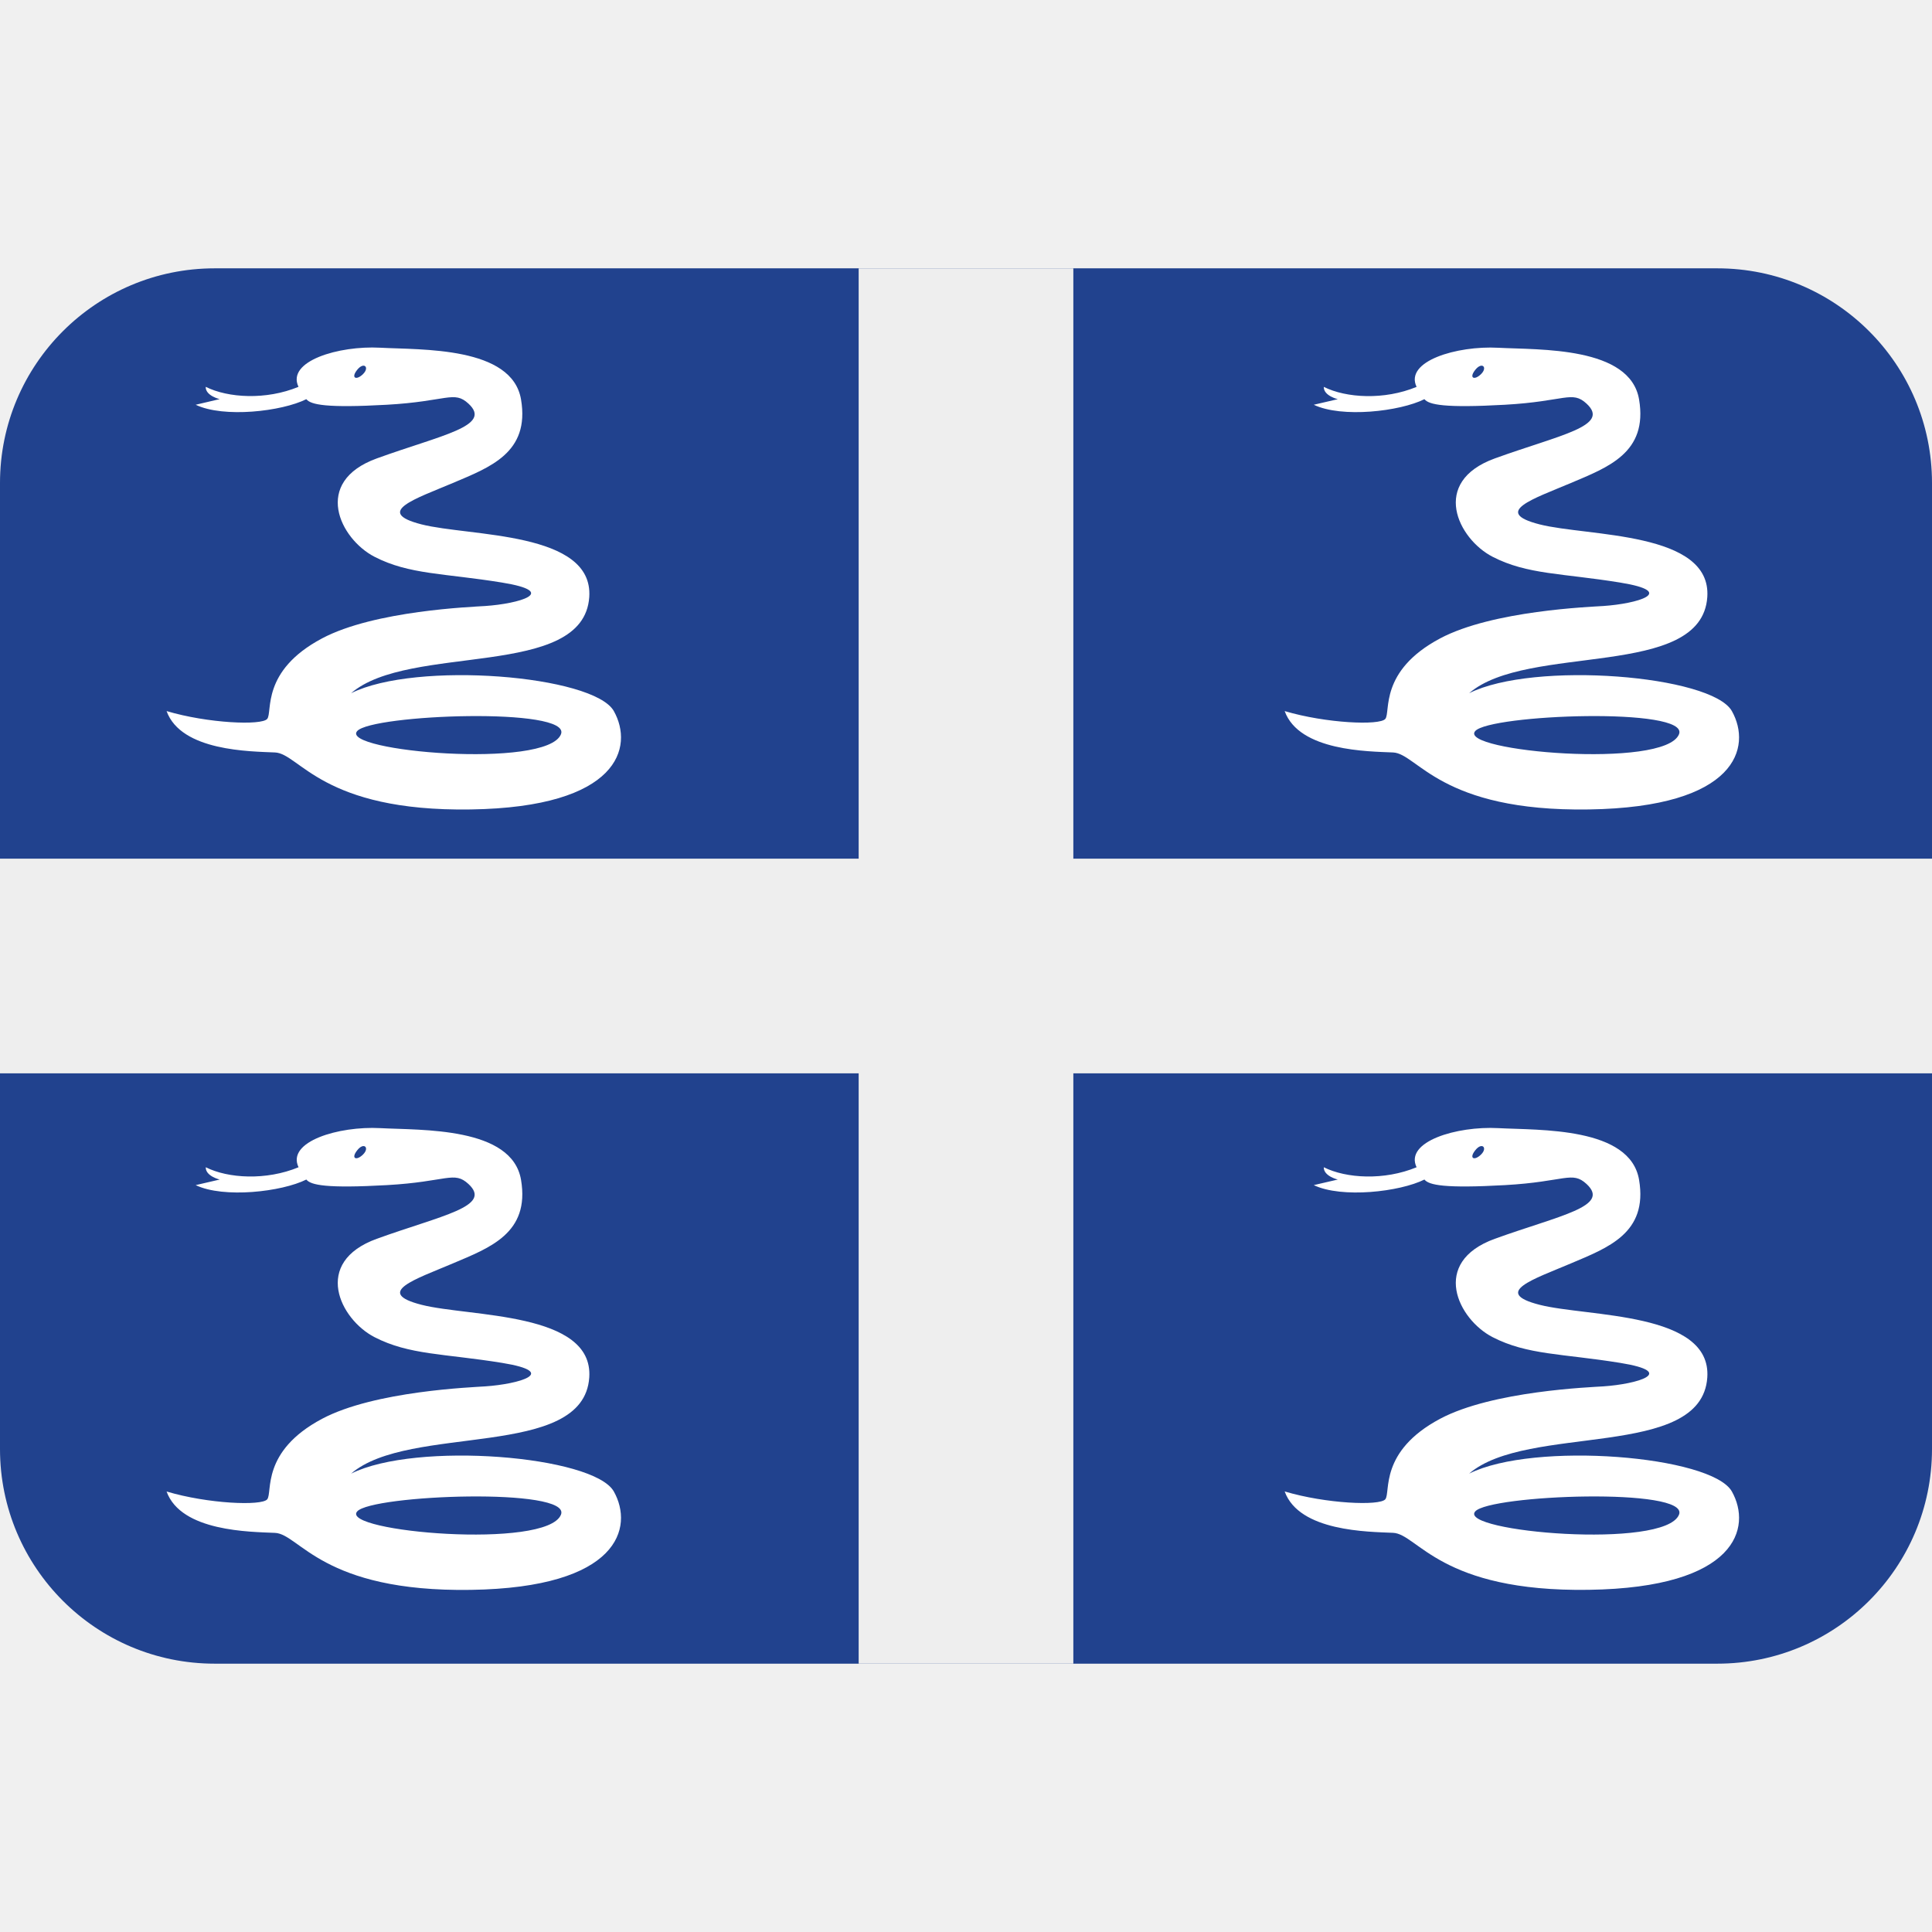
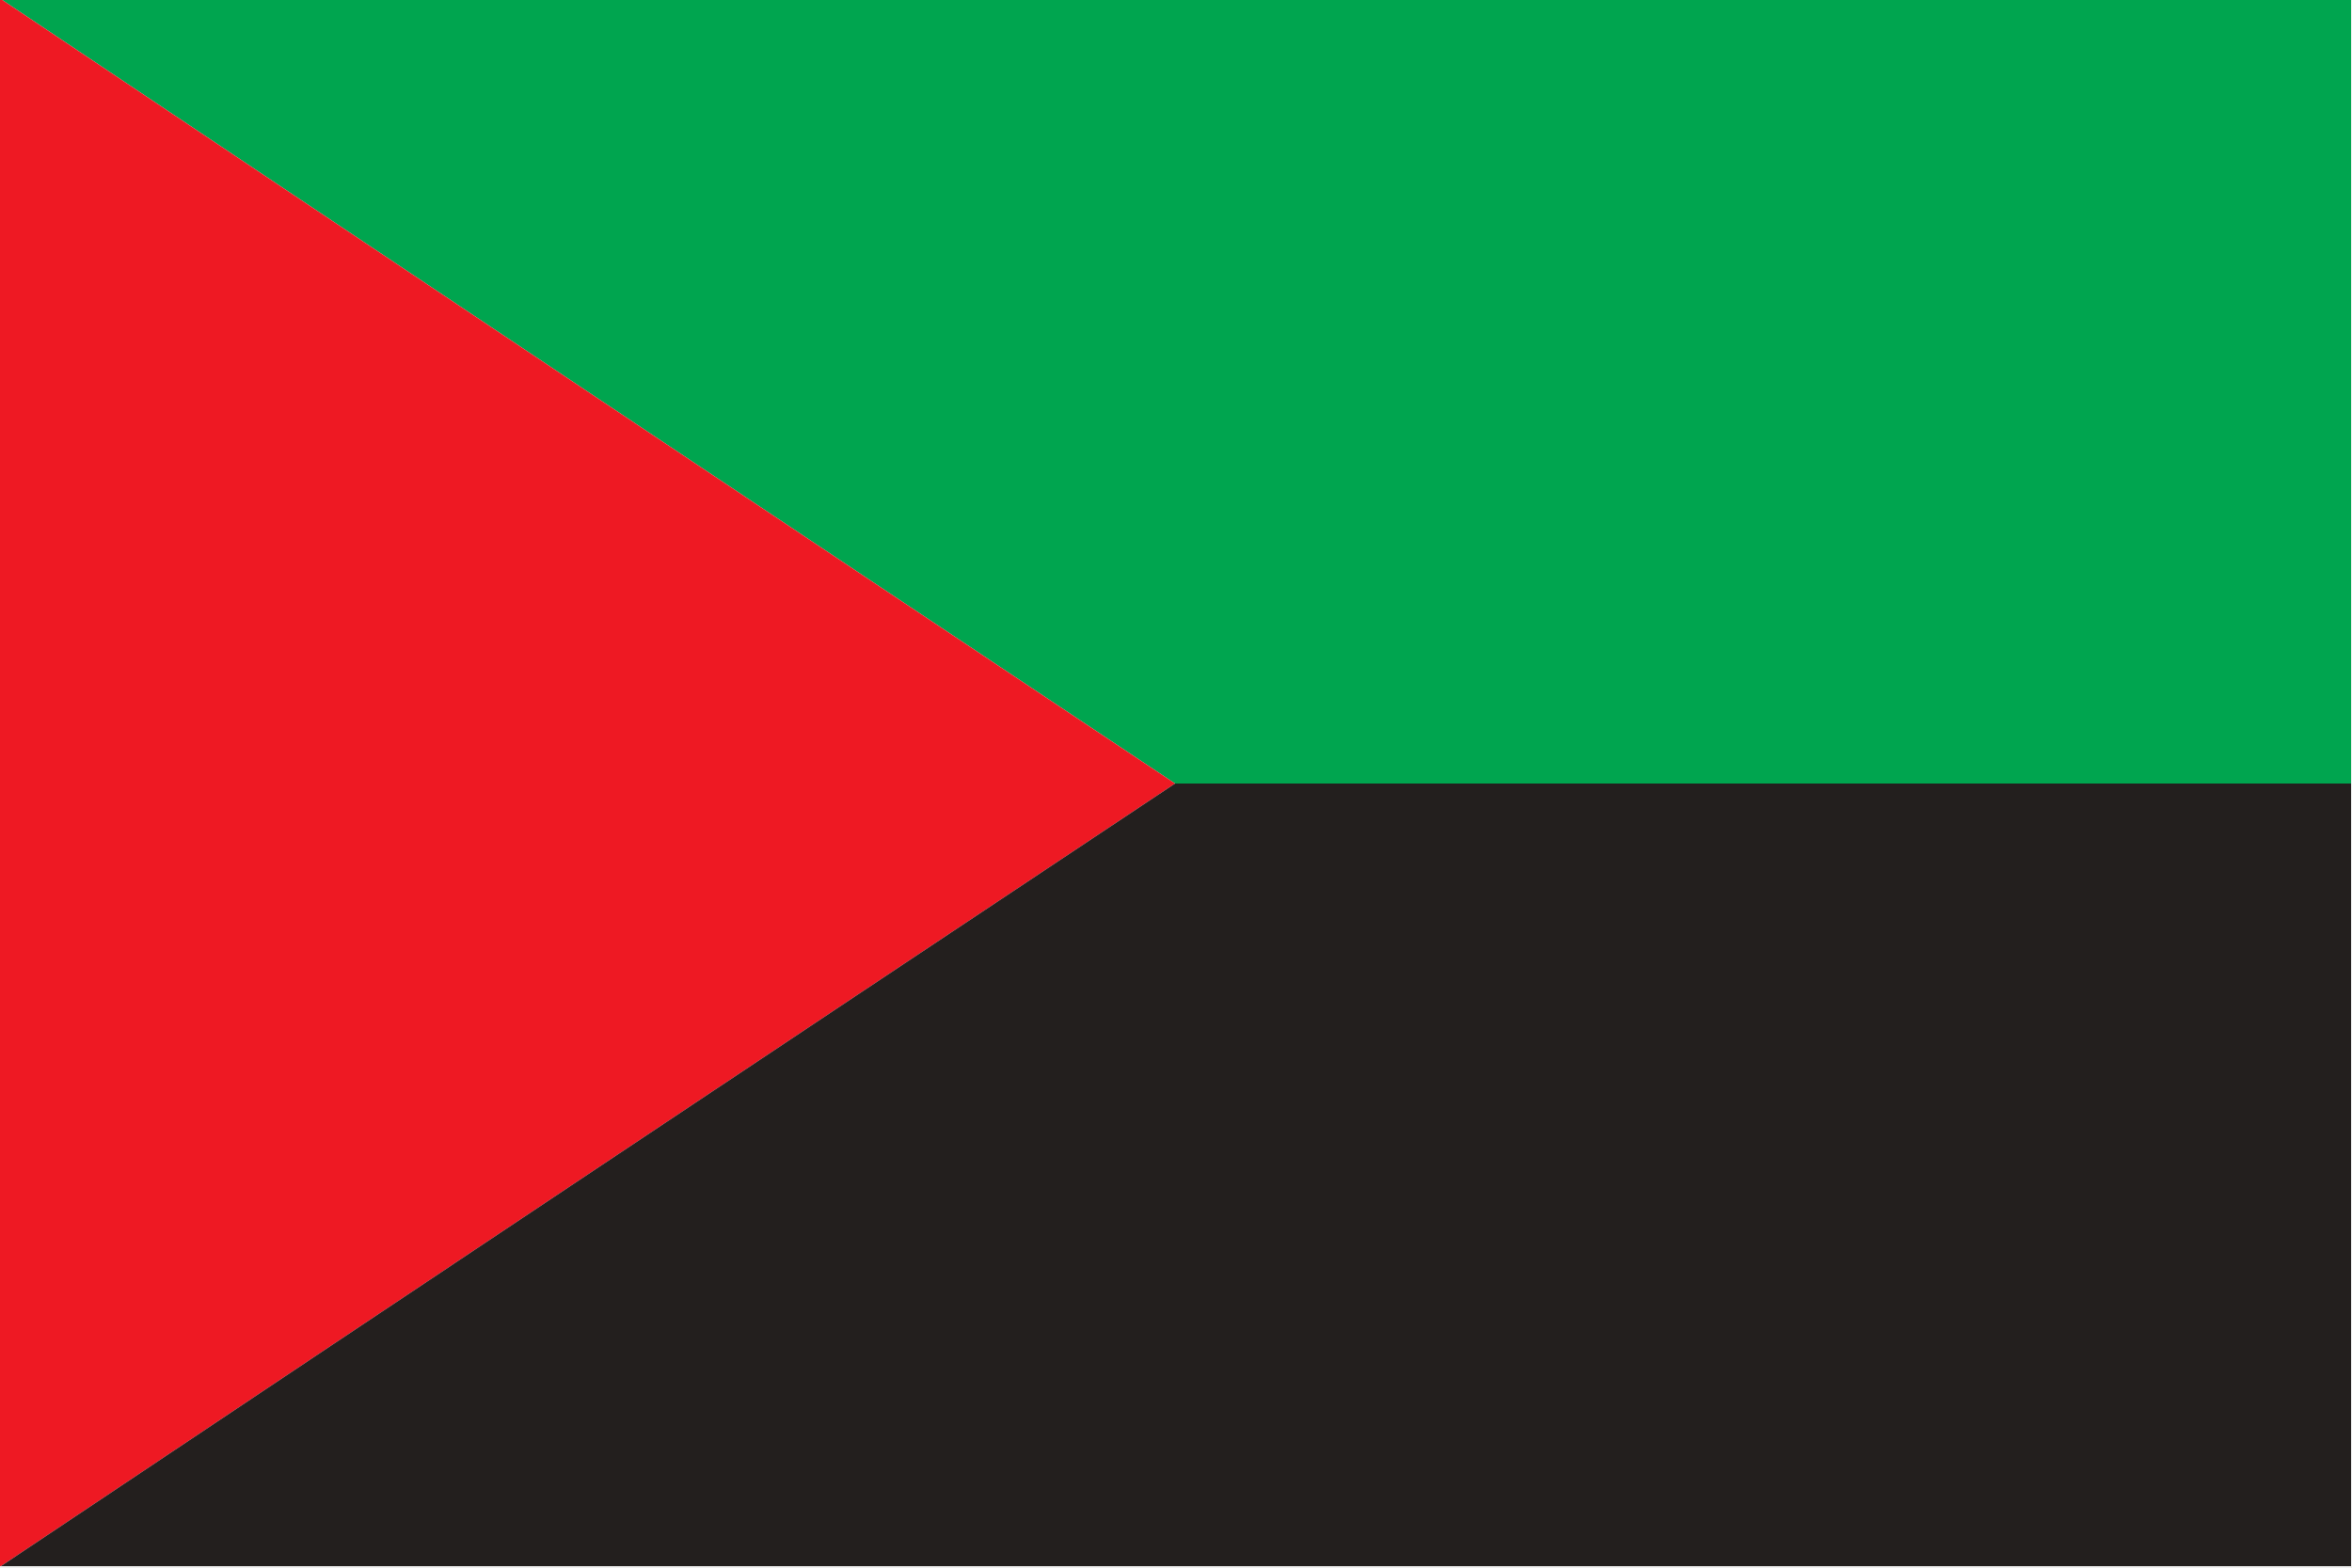
- <svg xmlns="http://www.w3.org/2000/svg" viewBox="0 0 36 36">
-   <path fill="#21428E" d="M36 27c0 2.209-1.791 4-4 4H4c-2.209 0-4-1.791-4-4V9c0-2.209 1.791-4 4-4h28c2.209 0 4 1.791 4 4v18z" />
-   <path fill="#EEE" d="M16 5h4v26h-4z" />
-   <path fill="#EEE" d="M0 16h36v4H0z" />
-   <path fill="#FFF" d="M11.438 13.25c-.375-.667-3.688-.938-4.896-.333 1.084-.938 4.333-.25 4.438-1.792.082-1.228-2.23-1.125-3.126-1.354-.895-.229-.104-.479.584-.771s1.438-.562 1.271-1.555c-.167-.993-1.855-.924-2.626-.966-.771-.041-1.75.25-1.521.729-.604.25-1.312.208-1.729 0-.005.167.26.229.26.229l-.447.105c.521.25 1.604.125 2.062-.104.083.104.375.167 1.5.104s1.25-.271 1.521-.021c.455.419-.5.583-1.708 1.021-1.208.438-.688 1.5-.042 1.833.646.333 1.292.304 2.375.48 1.084.176.312.395-.312.437-.23.016-2.063.083-3.042.604-1.144.608-.917 1.375-1.021 1.5-.104.125-1.104.083-1.875-.146.271.75 1.563.75 2.021.771S6 15.125 8.771 15.083s3.041-1.166 2.667-1.833zM6.766 6.969c-.125.125-.235.078-.11-.078s.235-.047.11.078zm-.111 6.654c.27-.311 4.001-.453 3.798.058-.261.656-4.125.318-3.798-.058zm25.616-.373c-.375-.667-3.688-.938-4.896-.333 1.084-.938 4.333-.25 4.438-1.792.083-1.228-2.229-1.125-3.125-1.354-.896-.229-.105-.479.583-.771s1.438-.562 1.271-1.555c-.166-.993-1.854-.924-2.625-.965-.771-.041-1.75.25-1.521.729-.604.25-1.312.208-1.729 0-.005.167.261.229.261.229l-.448.104c.521.25 1.604.125 2.062-.104.084.104.375.167 1.5.104s1.25-.271 1.521-.021c.455.419-.5.583-1.709 1.021-1.208.438-.688 1.5-.041 1.833s1.291.304 2.375.48.312.395-.312.437c-.229.016-2.062.083-3.042.604-1.143.608-.917 1.375-1.021 1.5s-1.104.083-1.875-.146c.271.75 1.562.75 2.02.771s.875 1.104 3.646 1.062c2.771-.041 3.042-1.166 2.667-1.833zm-4.672-6.281c-.125.125-.234.078-.109-.078s.234-.047.109.078zm-.111 6.654c.269-.311 4.001-.453 3.798.058-.261.656-4.125.318-3.798-.058zm-16.05 14.169c-.375-.667-3.688-.938-4.896-.333 1.084-.938 4.333-.25 4.438-1.792.083-1.227-2.229-1.125-3.125-1.354-.896-.229-.104-.479.583-.771s1.438-.562 1.271-1.556c-.167-.992-1.854-.924-2.625-.965-.771-.041-1.75.25-1.521.729-.604.25-1.312.209-1.729 0-.005.167.26.229.26.229l-.448.104c.521.25 1.604.125 2.062-.104.083.104.375.167 1.5.104s1.25-.271 1.521-.021c.455.42-.5.584-1.708 1.021-1.208.438-.688 1.5-.042 1.833.646.333 1.292.304 2.375.479 1.084.176.312.396-.312.438-.23.017-2.063.084-3.042.605-1.144.609-.917 1.375-1.021 1.5-.104.125-1.104.084-1.875-.146.271.75 1.562.75 2.021.771.458.021.875 1.104 3.646 1.062 2.771-.041 3.041-1.166 2.667-1.833zm-4.672-6.281c-.125.125-.234.078-.109-.078.124-.157.234-.047.109.078zm-.111 6.653c.27-.311 4.001-.453 3.798.059-.261.656-4.125.318-3.798-.059zm25.616-.372c-.375-.667-3.688-.938-4.896-.333 1.084-.938 4.333-.25 4.438-1.792.083-1.227-2.229-1.125-3.125-1.354-.896-.229-.104-.479.583-.771s1.438-.562 1.271-1.556c-.166-.992-1.854-.924-2.625-.965-.771-.041-1.75.25-1.521.729-.604.25-1.312.209-1.729 0-.005.167.261.229.261.229l-.448.104c.521.25 1.604.125 2.062-.104.084.104.375.167 1.5.104s1.25-.271 1.521-.021c.455.42-.5.584-1.709 1.021-1.208.438-.688 1.5-.041 1.833s1.291.304 2.375.479.312.396-.312.438c-.229.016-2.062.083-3.042.604-1.143.609-.917 1.375-1.021 1.5s-1.104.084-1.875-.146c.271.75 1.562.75 2.021.771.458.021.875 1.104 3.646 1.062 2.77-.04 3.041-1.165 2.666-1.832zm-4.672-6.281c-.125.125-.234.078-.109-.078.124-.157.234-.047.109.078zm-.111 6.653c.269-.311 4.001-.453 3.798.059-.261.656-4.125.318-3.798-.059z" />
+ <svg xmlns="http://www.w3.org/2000/svg" version="1.1" width="1280px" height="853px" style="shape-rendering:geometricPrecision; text-rendering:geometricPrecision; image-rendering:optimizeQuality; fill-rule:evenodd; clip-rule:evenodd">
+   <g>
+     <path style="opacity:1" fill="#00a54f" d="M 0.5,-0.5 C 426.833,-0.5 853.167,-0.5 1279.5,-0.5C 1279.5,141.833 1279.5,284.167 1279.5,426.5C 1066.17,426.5 852.833,426.5 639.5,426.5C 426.328,284.415 213.328,142.081 0.5,-0.5 Z" />
+   </g>
+   <g>
+     <path style="opacity:1" fill="#ee1923" d="M -0.5,-0.5 C -0.167,-0.5 0.167,-0.5 0.5,-0.5C 213.328,142.081 426.328,284.415 639.5,426.5C 426.291,568.265 213.291,710.265 0.5,852.5C 0.167,852.5 -0.167,852.5 -0.5,852.5C -0.5,568.167 -0.5,283.833 -0.5,-0.5 Z" />
+   </g>
+   <g>
+     <path style="opacity:1" fill="#231f1e" d="M 639.5,426.5 C 852.833,426.5 1066.17,426.5 1279.5,426.5C 1279.5,568.5 1279.5,710.5 1279.5,852.5C 853.167,852.5 426.833,852.5 0.5,852.5C 213.291,710.265 426.291,568.265 639.5,426.5 Z" />
+   </g>
</svg>
